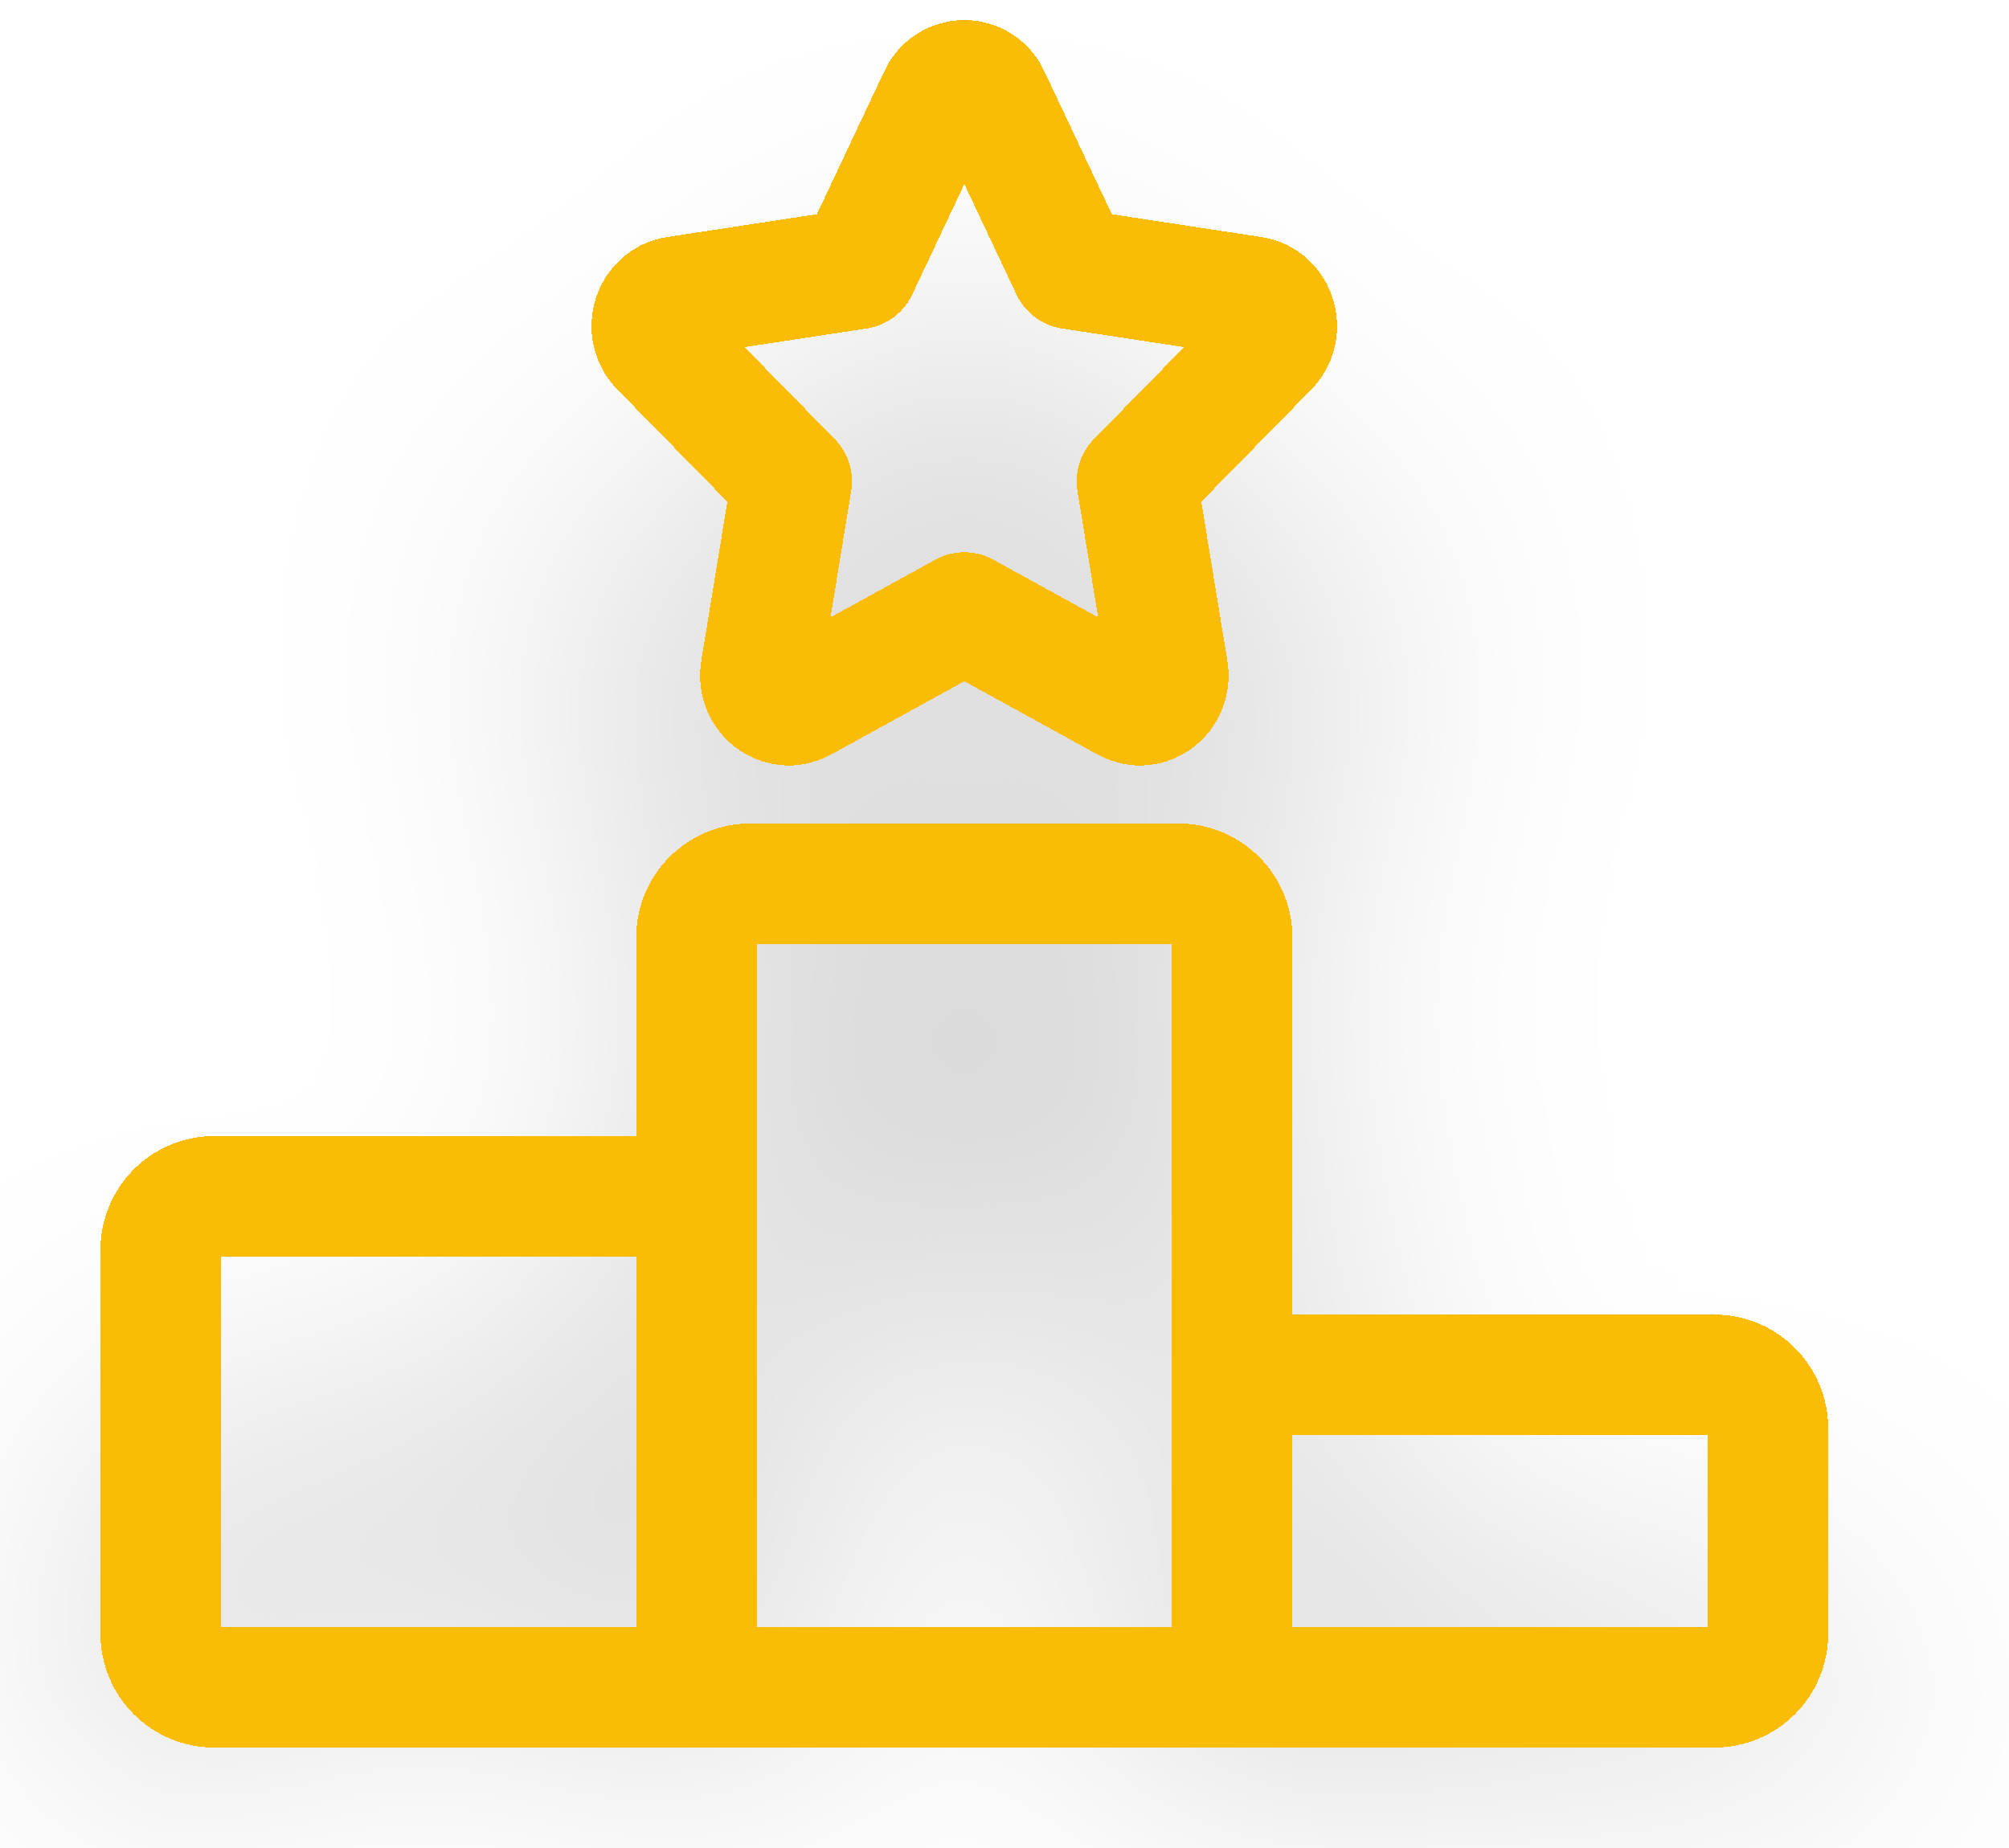
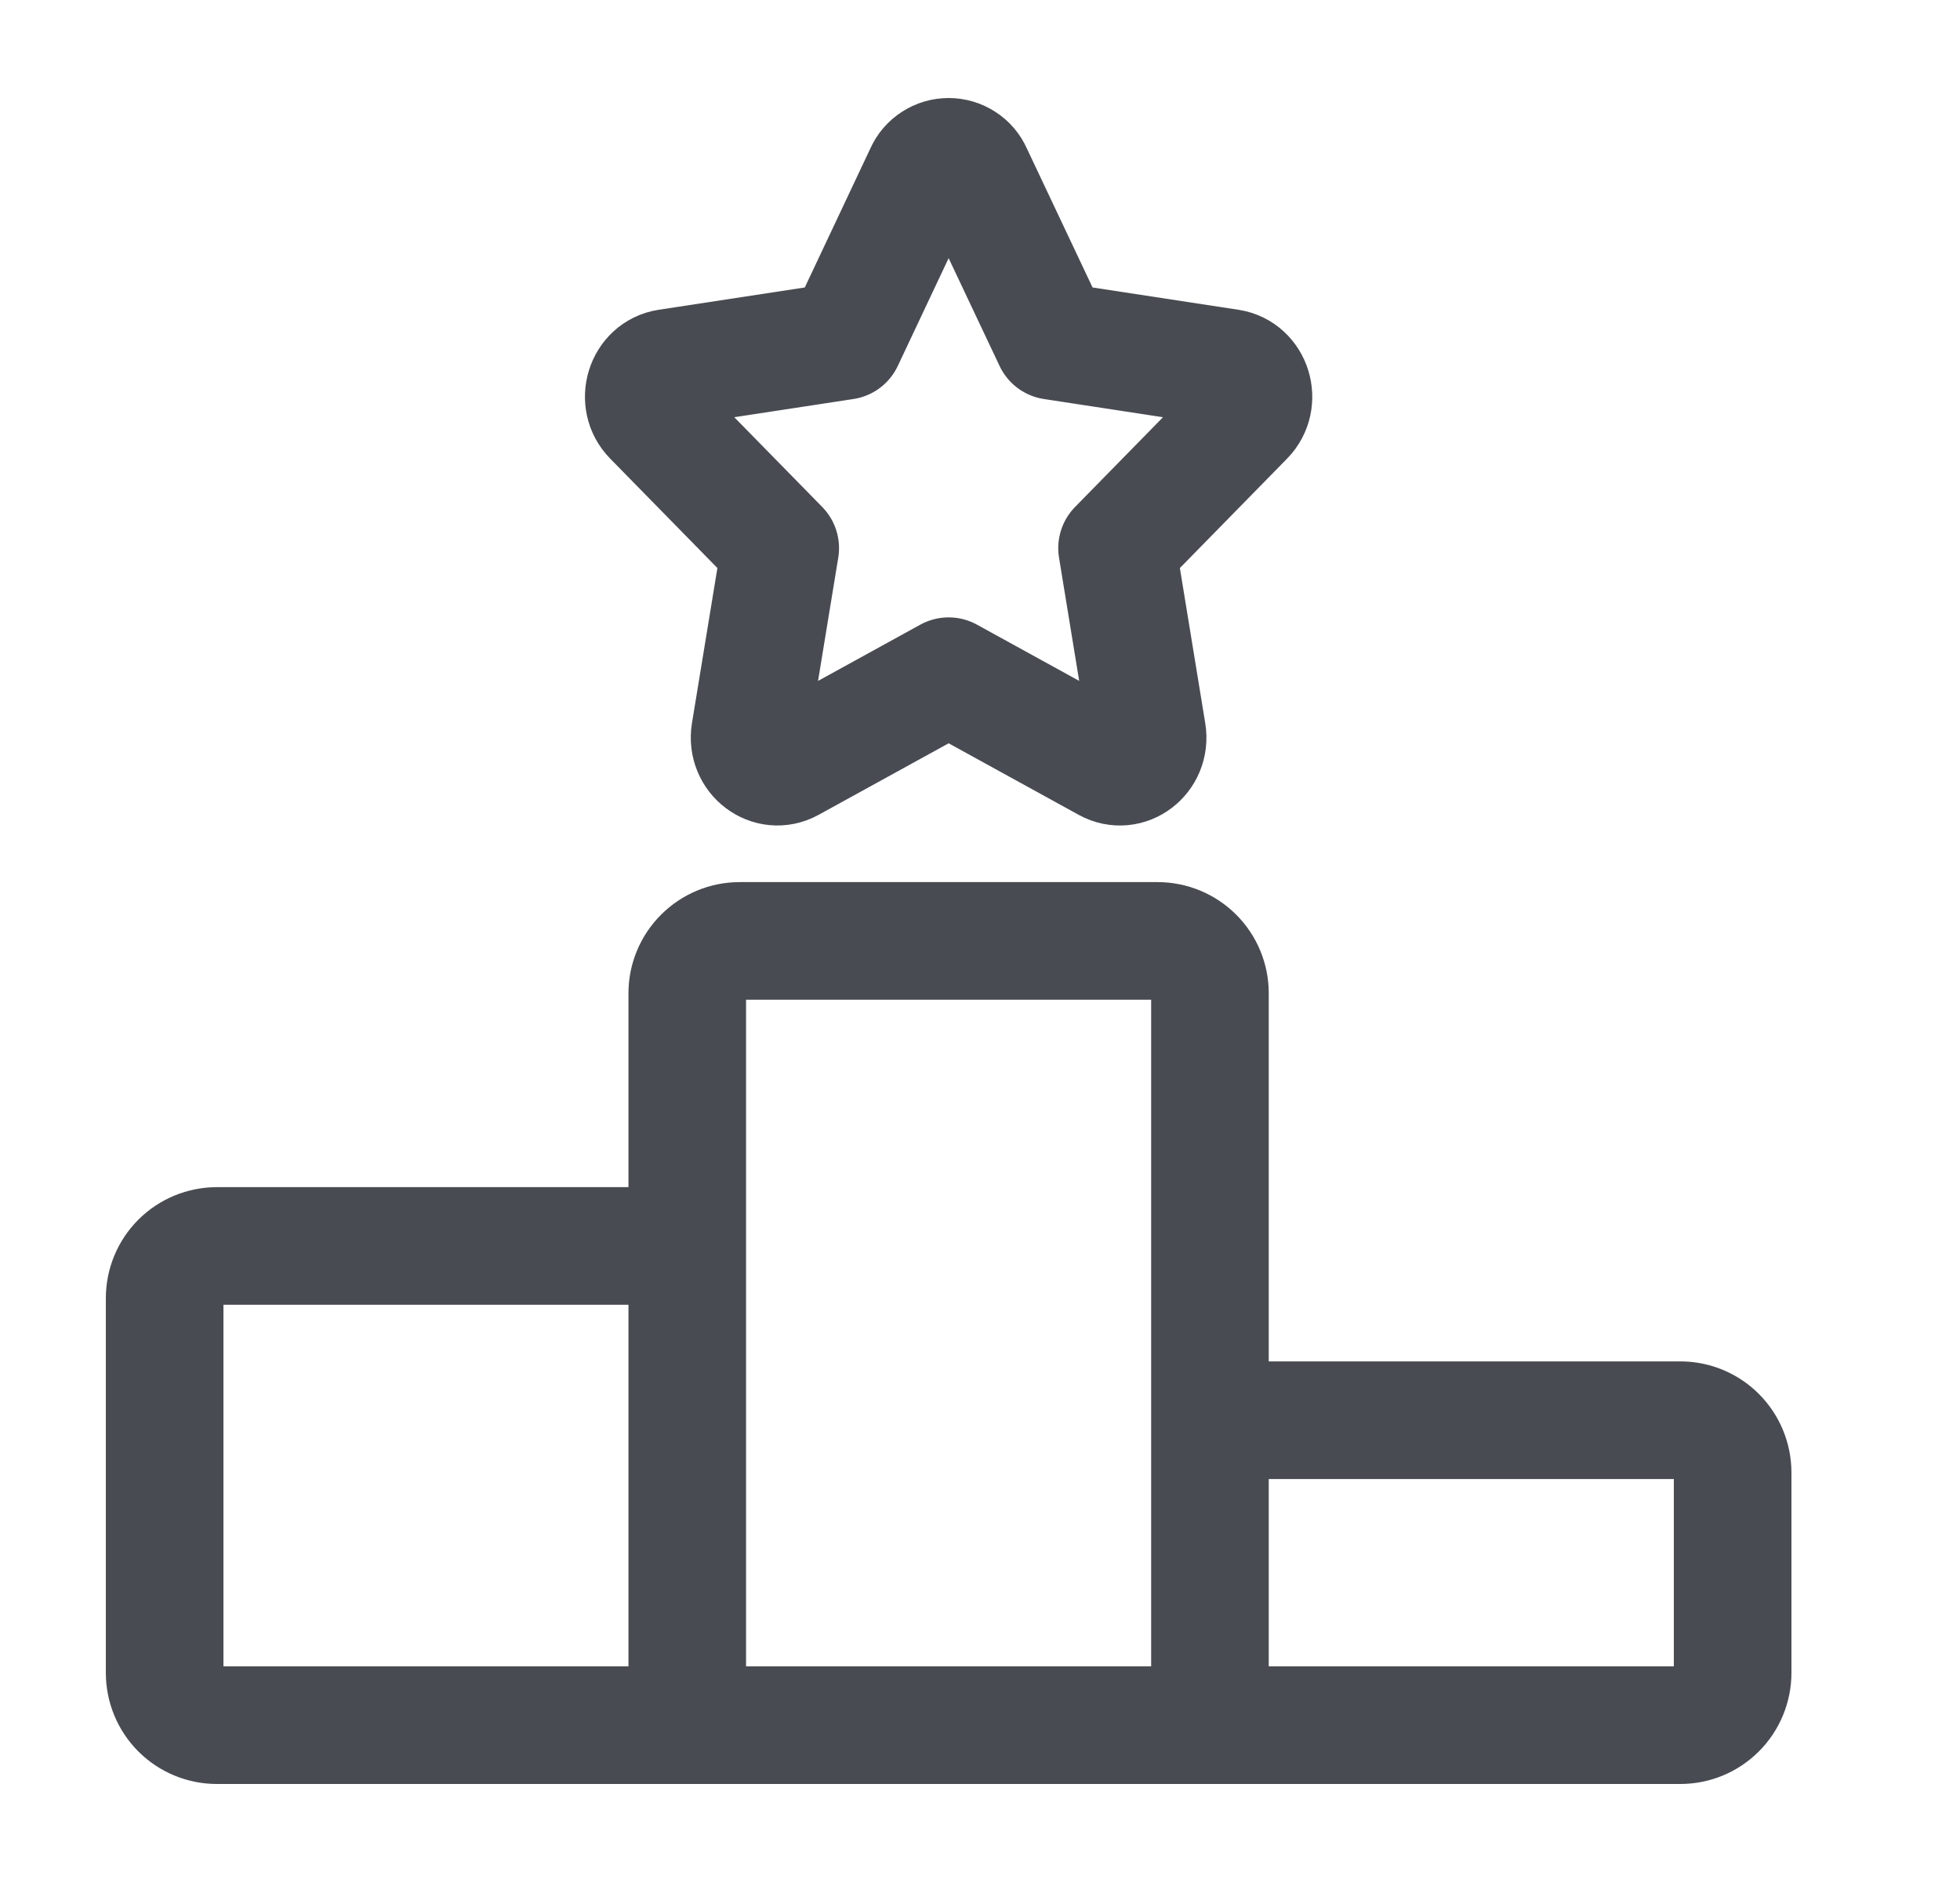
- <svg xmlns="http://www.w3.org/2000/svg" width="25" height="23" viewBox="0 0 25 23" fill="none">
-   <g filter="url(#filter0_d_2188_2850)">
-     <path d="M15.333 21H8.667M15.333 21V11.666C15.333 11.489 15.263 11.32 15.138 11.195C15.013 11.07 14.844 10.999 14.667 10.999H9.333C9.157 10.999 8.987 11.07 8.862 11.195C8.737 11.32 8.667 11.489 8.667 11.666V21M15.333 21H21.333C21.51 21 21.68 20.93 21.805 20.805C21.93 20.68 22 20.51 22 20.333V17.778C22 17.601 21.93 17.431 21.805 17.306C21.68 17.181 21.51 17.111 21.333 17.111H16C15.823 17.111 15.654 17.181 15.529 17.306C15.404 17.431 15.333 17.601 15.333 17.778V21ZM8.667 21V15.555C8.667 15.378 8.596 15.209 8.471 15.084C8.346 14.959 8.177 14.889 8 14.889H2.667C2.49 14.889 2.32 14.959 2.195 15.084C2.07 15.209 2 15.378 2 15.555V20.333C2 20.51 2.07 20.68 2.195 20.805C2.32 20.93 2.49 21 2.667 21H8.667ZM10.673 3.347L11.683 1.206C11.711 1.144 11.755 1.092 11.811 1.056C11.867 1.019 11.933 1 12 1C12.067 1 12.133 1.019 12.189 1.056C12.245 1.092 12.289 1.144 12.317 1.206L13.328 3.347L15.586 3.692C15.876 3.737 15.991 4.11 15.781 4.324L14.148 5.99L14.533 8.344C14.582 8.646 14.28 8.877 14.02 8.734L12 7.623L9.98 8.734C9.721 8.876 9.418 8.646 9.467 8.344L9.852 5.99L8.219 4.324C8.008 4.11 8.124 3.737 8.413 3.692L10.673 3.347Z" stroke="#FBBC05" stroke-width="1.5" stroke-linecap="round" stroke-linejoin="round" shape-rendering="crispEdges" />
-   </g>
-   <defs>
-     <filter id="filter0_d_2188_2850" x="-2.75" y="0.25" width="29.5" height="29.5" filterUnits="userSpaceOnUse" color-interpolation-filters="sRGB">
-       <feFlood flood-opacity="0" result="BackgroundImageFix" />
-       <feColorMatrix in="SourceAlpha" type="matrix" values="0 0 0 0 0 0 0 0 0 0 0 0 0 0 0 0 0 0 127 0" result="hardAlpha" />
-       <feOffset dy="4" />
-       <feGaussianBlur stdDeviation="2" />
-       <feComposite in2="hardAlpha" operator="out" />
-       <feColorMatrix type="matrix" values="0 0 0 0 0 0 0 0 0 0 0 0 0 0 0 0 0 0 0.25 0" />
-       <feBlend mode="normal" in2="BackgroundImageFix" result="effect1_dropShadow_2188_2850" />
-       <feBlend mode="normal" in="SourceGraphic" in2="effect1_dropShadow_2188_2850" result="shape" />
-     </filter>
-   </defs>
+ <svg xmlns="http://www.w3.org/2000/svg" width="25" height="24" viewBox="0 0 25 24" fill="none">
+   <path d="M15.433 22H8.766M15.433 22V12.666C15.433 12.489 15.363 12.32 15.238 12.195C15.113 12.07 14.943 11.999 14.766 11.999H9.433C9.256 11.999 9.087 12.07 8.962 12.195C8.837 12.32 8.766 12.489 8.766 12.666V22M15.433 22H21.433C21.61 22 21.779 21.93 21.904 21.805C22.029 21.68 22.1 21.51 22.1 21.333V18.778C22.1 18.601 22.029 18.431 21.904 18.306C21.779 18.181 21.61 18.111 21.433 18.111H16.1C15.923 18.111 15.753 18.181 15.628 18.306C15.503 18.431 15.433 18.601 15.433 18.778V22ZM8.766 22V16.555C8.766 16.378 8.696 16.209 8.571 16.084C8.446 15.959 8.277 15.889 8.1 15.889H2.766C2.59 15.889 2.42 15.959 2.295 16.084C2.17 16.209 2.1 16.378 2.1 16.555V21.333C2.1 21.51 2.17 21.68 2.295 21.805C2.42 21.93 2.59 22 2.766 22H8.766ZM10.773 4.347L11.783 2.206C11.81 2.144 11.855 2.092 11.911 2.056C11.967 2.019 12.033 2 12.1 2C12.167 2 12.232 2.019 12.289 2.056C12.345 2.092 12.389 2.144 12.416 2.206L13.428 4.347L15.685 4.692C15.975 4.737 16.091 5.11 15.881 5.324L14.248 6.99L14.633 9.344C14.682 9.646 14.38 9.877 14.12 9.734L12.1 8.623L10.08 9.734C9.821 9.876 9.518 9.646 9.566 9.344L9.952 6.99L8.319 5.324C8.108 5.11 8.224 4.737 8.513 4.692L10.773 4.347Z" stroke="#484C52" stroke-width="1.5" stroke-linecap="round" stroke-linejoin="round" />
</svg>
